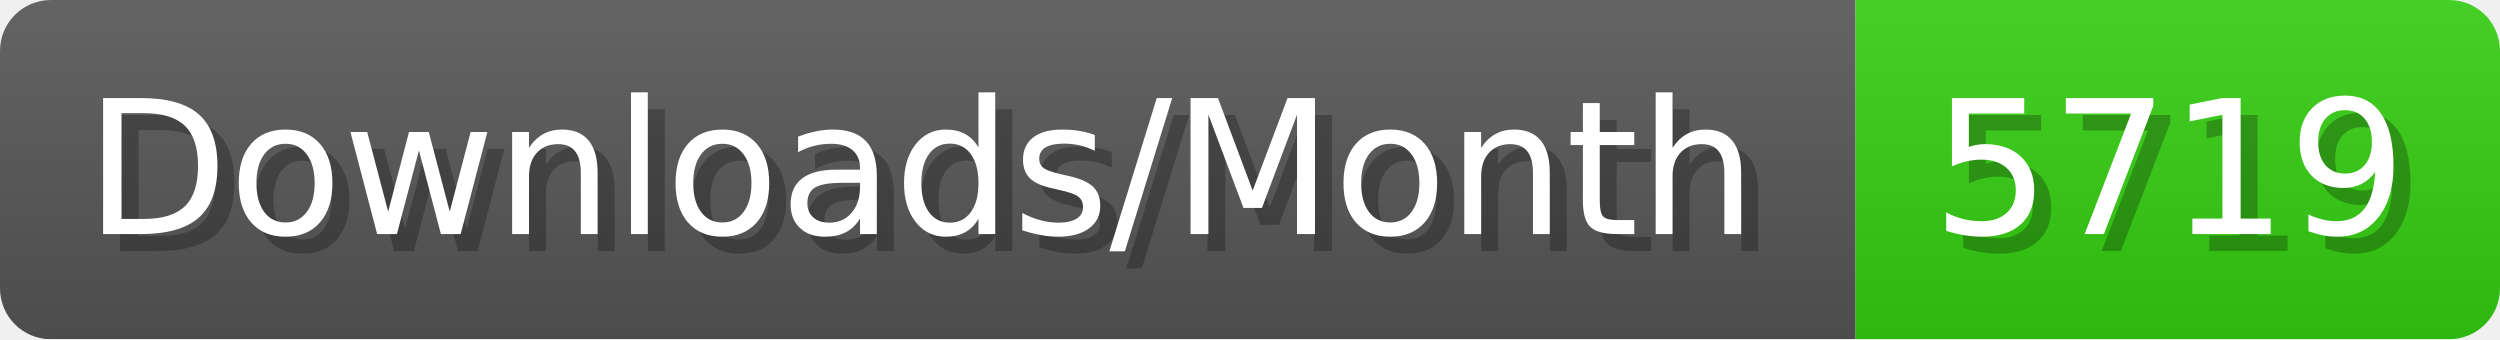
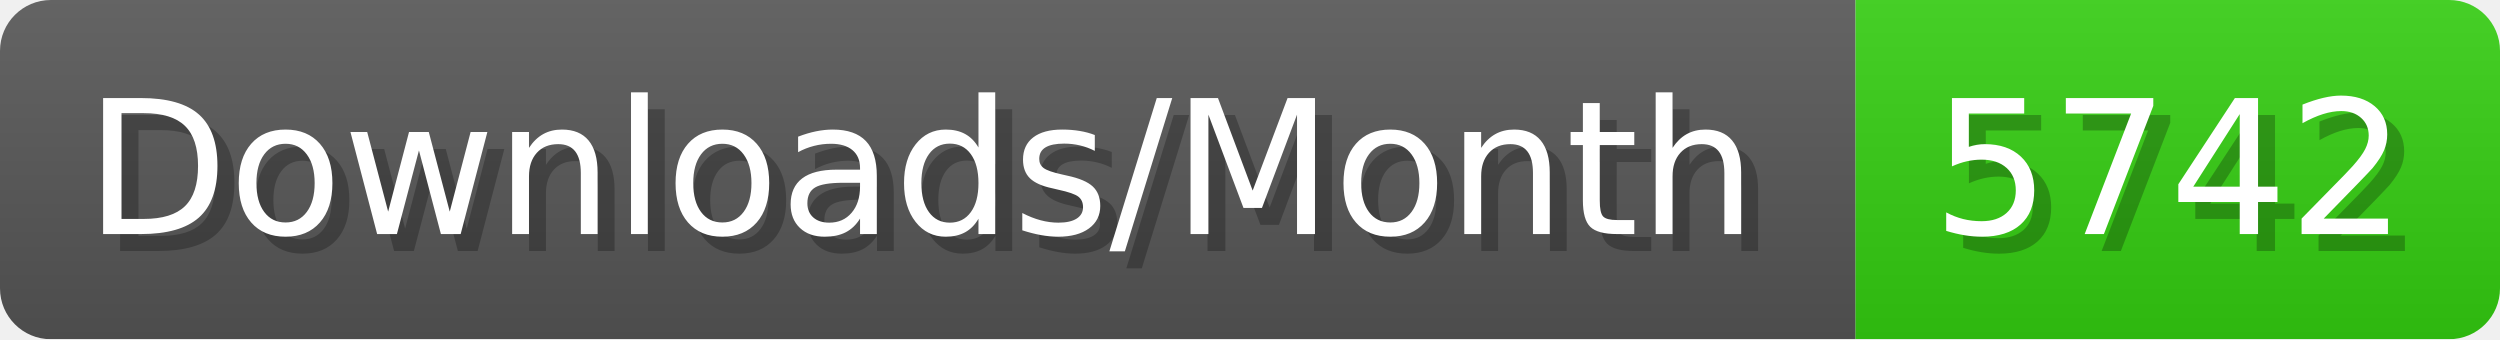
- <svg xmlns="http://www.w3.org/2000/svg" width="147.4" height="20" viewBox="0 0 1474 200" role="img" aria-label="Downloads/Month: 5719">
+ <svg xmlns="http://www.w3.org/2000/svg" width="147.4" height="20" viewBox="0 0 1474 200" role="img" aria-label="Downloads/Month: 5742">
  <linearGradient id="YlXUI" x2="0" y2="100%">
    <stop offset="0" stop-opacity=".1" stop-color="#EEE" />
    <stop offset="1" stop-opacity=".1" />
  </linearGradient>
  <mask id="JHhop">
    <rect width="1474" height="200" rx="30" fill="#FFF" />
  </mask>
  <g mask="url(#JHhop)">
    <rect width="1094" height="200" fill="#555" />
    <rect width="380" height="200" fill="#3C1" x="1094" />
    <rect width="1474" height="200" fill="url(#YlXUI)" />
  </g>
  <g aria-hidden="true" fill="#fff" text-anchor="start" font-family="Verdana,DejaVu Sans,sans-serif" font-size="110">
    <text x="60" y="148" textLength="994" fill="#000" opacity="0.25">Downloads/Month</text>
    <text x="50" y="138" textLength="994">Downloads/Month</text>
-     <text x="1149" y="148" textLength="280" fill="#000" opacity="0.25">5719</text>
-     <text x="1139" y="138" textLength="280">5719</text>
+     <text x="1149" y="148" textLength="280" fill="#000" opacity="0.25">5742</text>
+     <text x="1139" y="138" textLength="280">5742</text>
  </g>
</svg>
